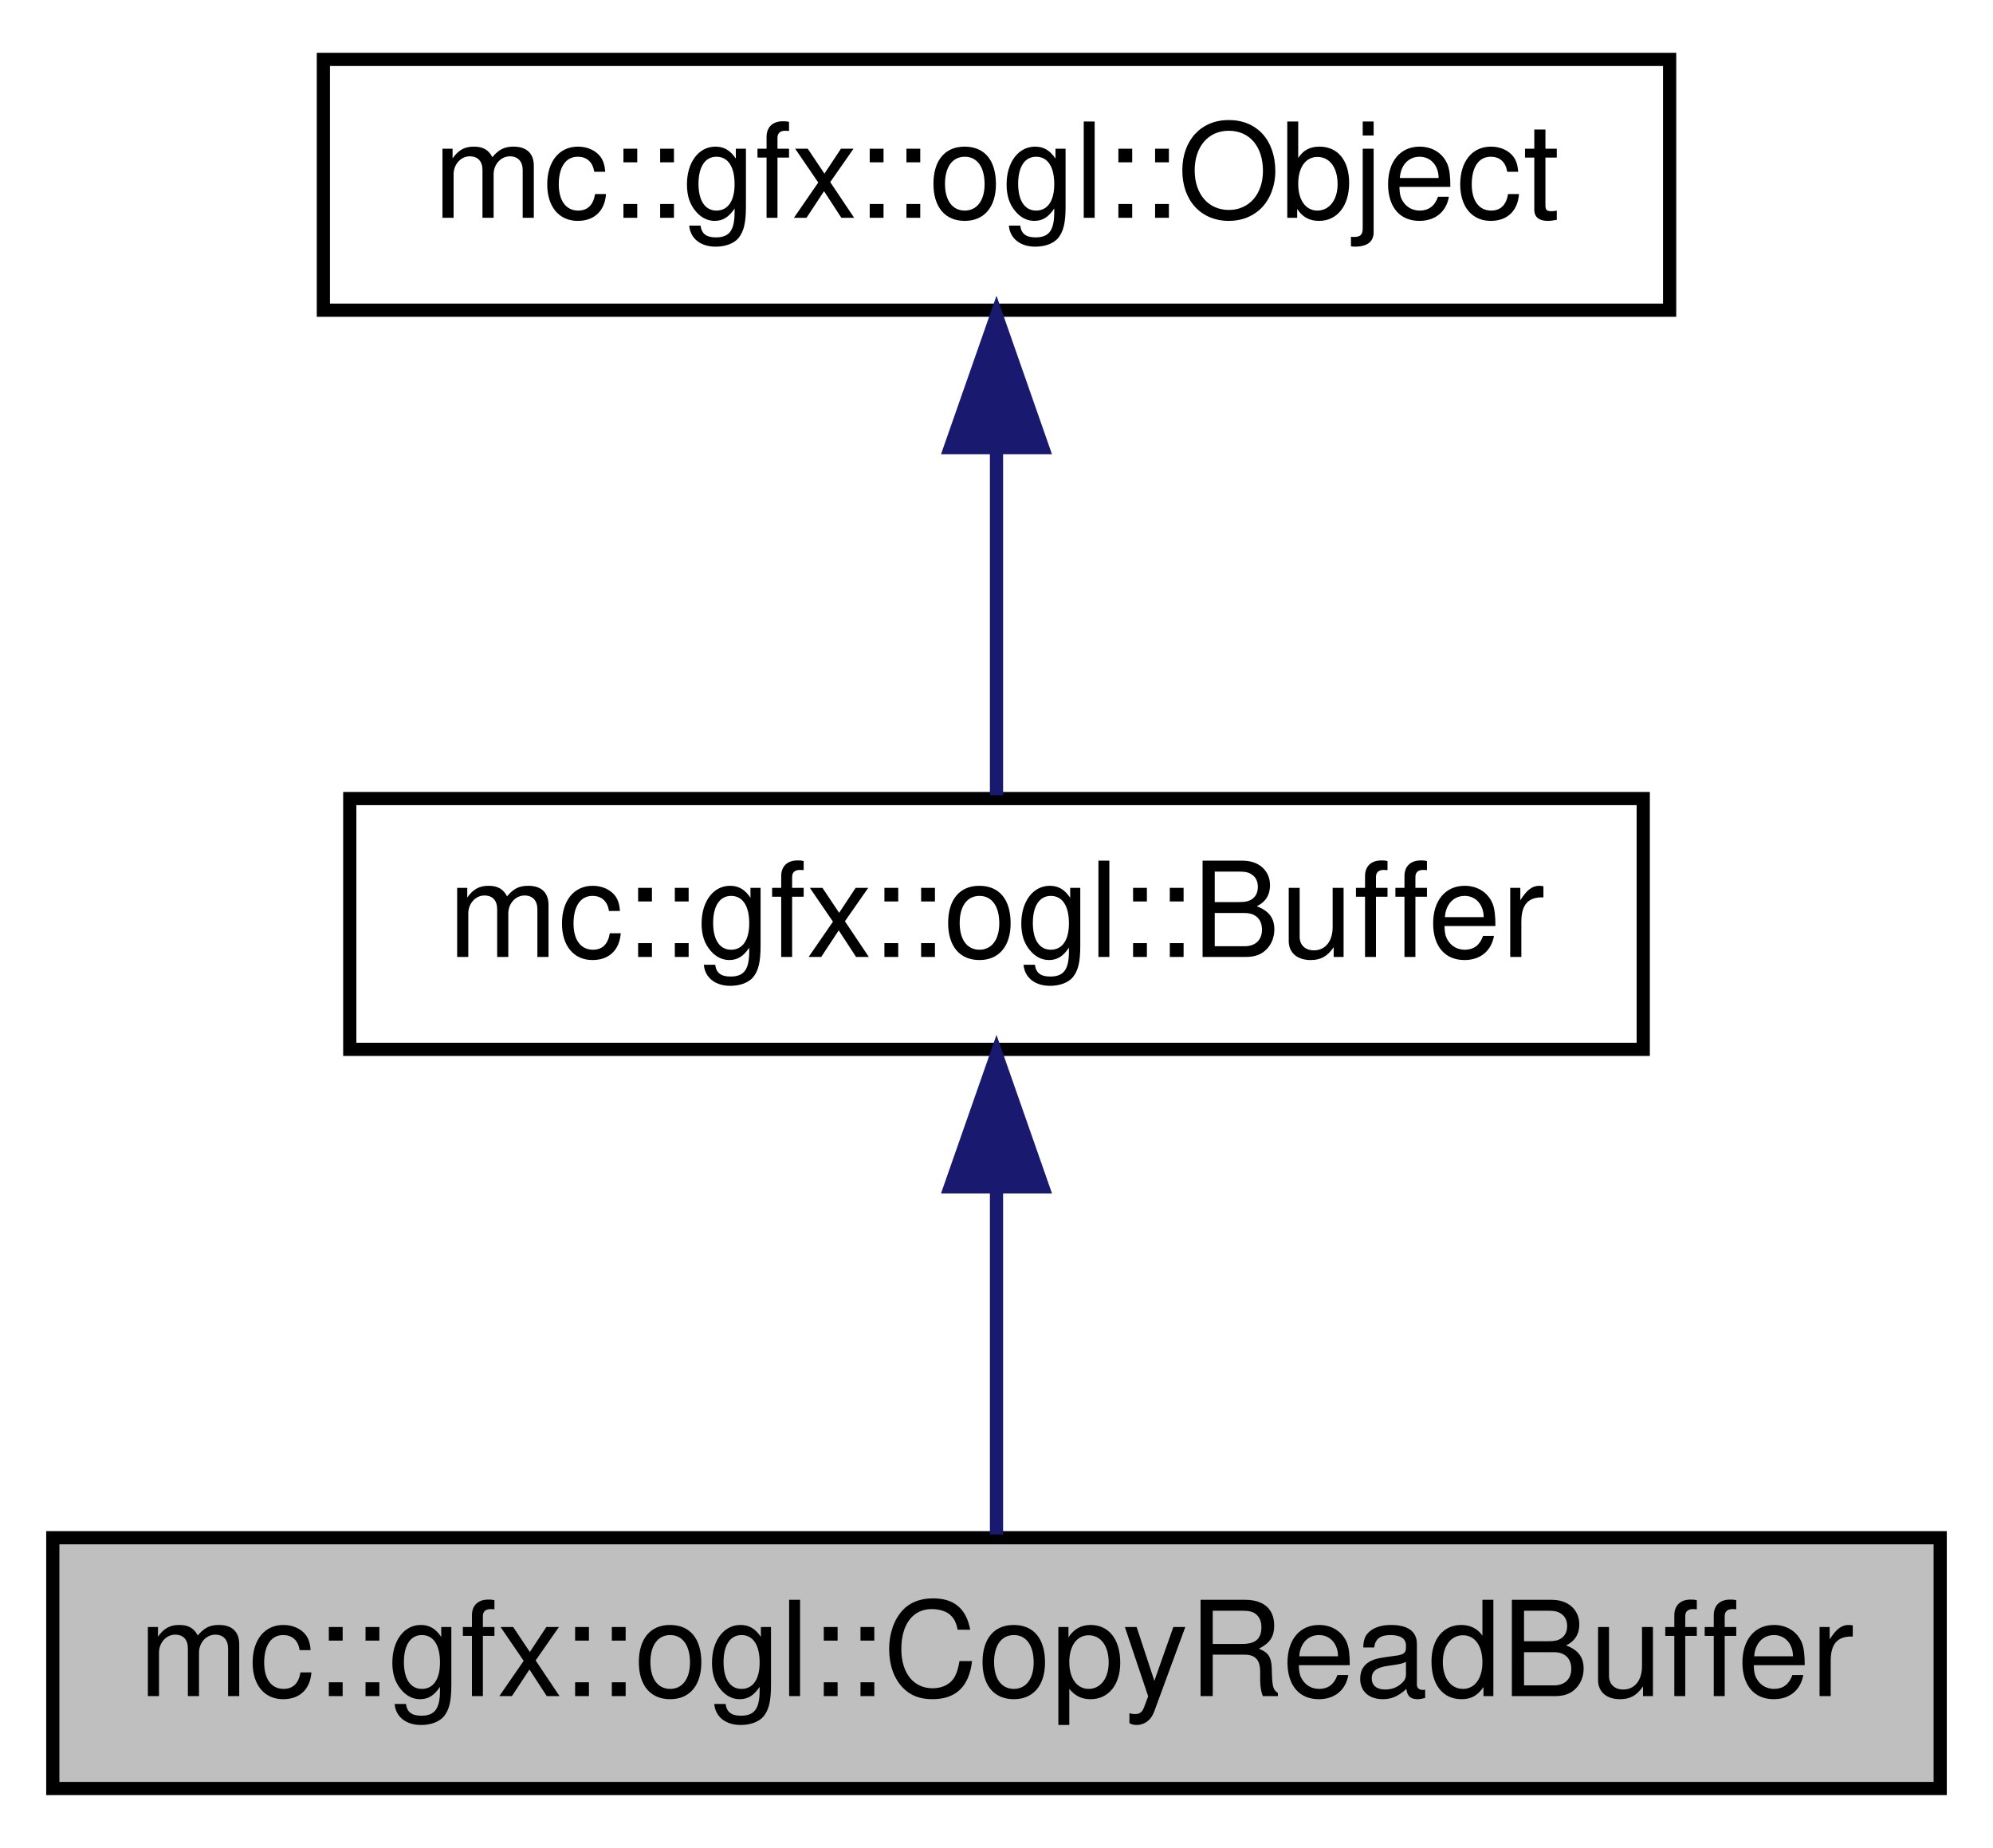
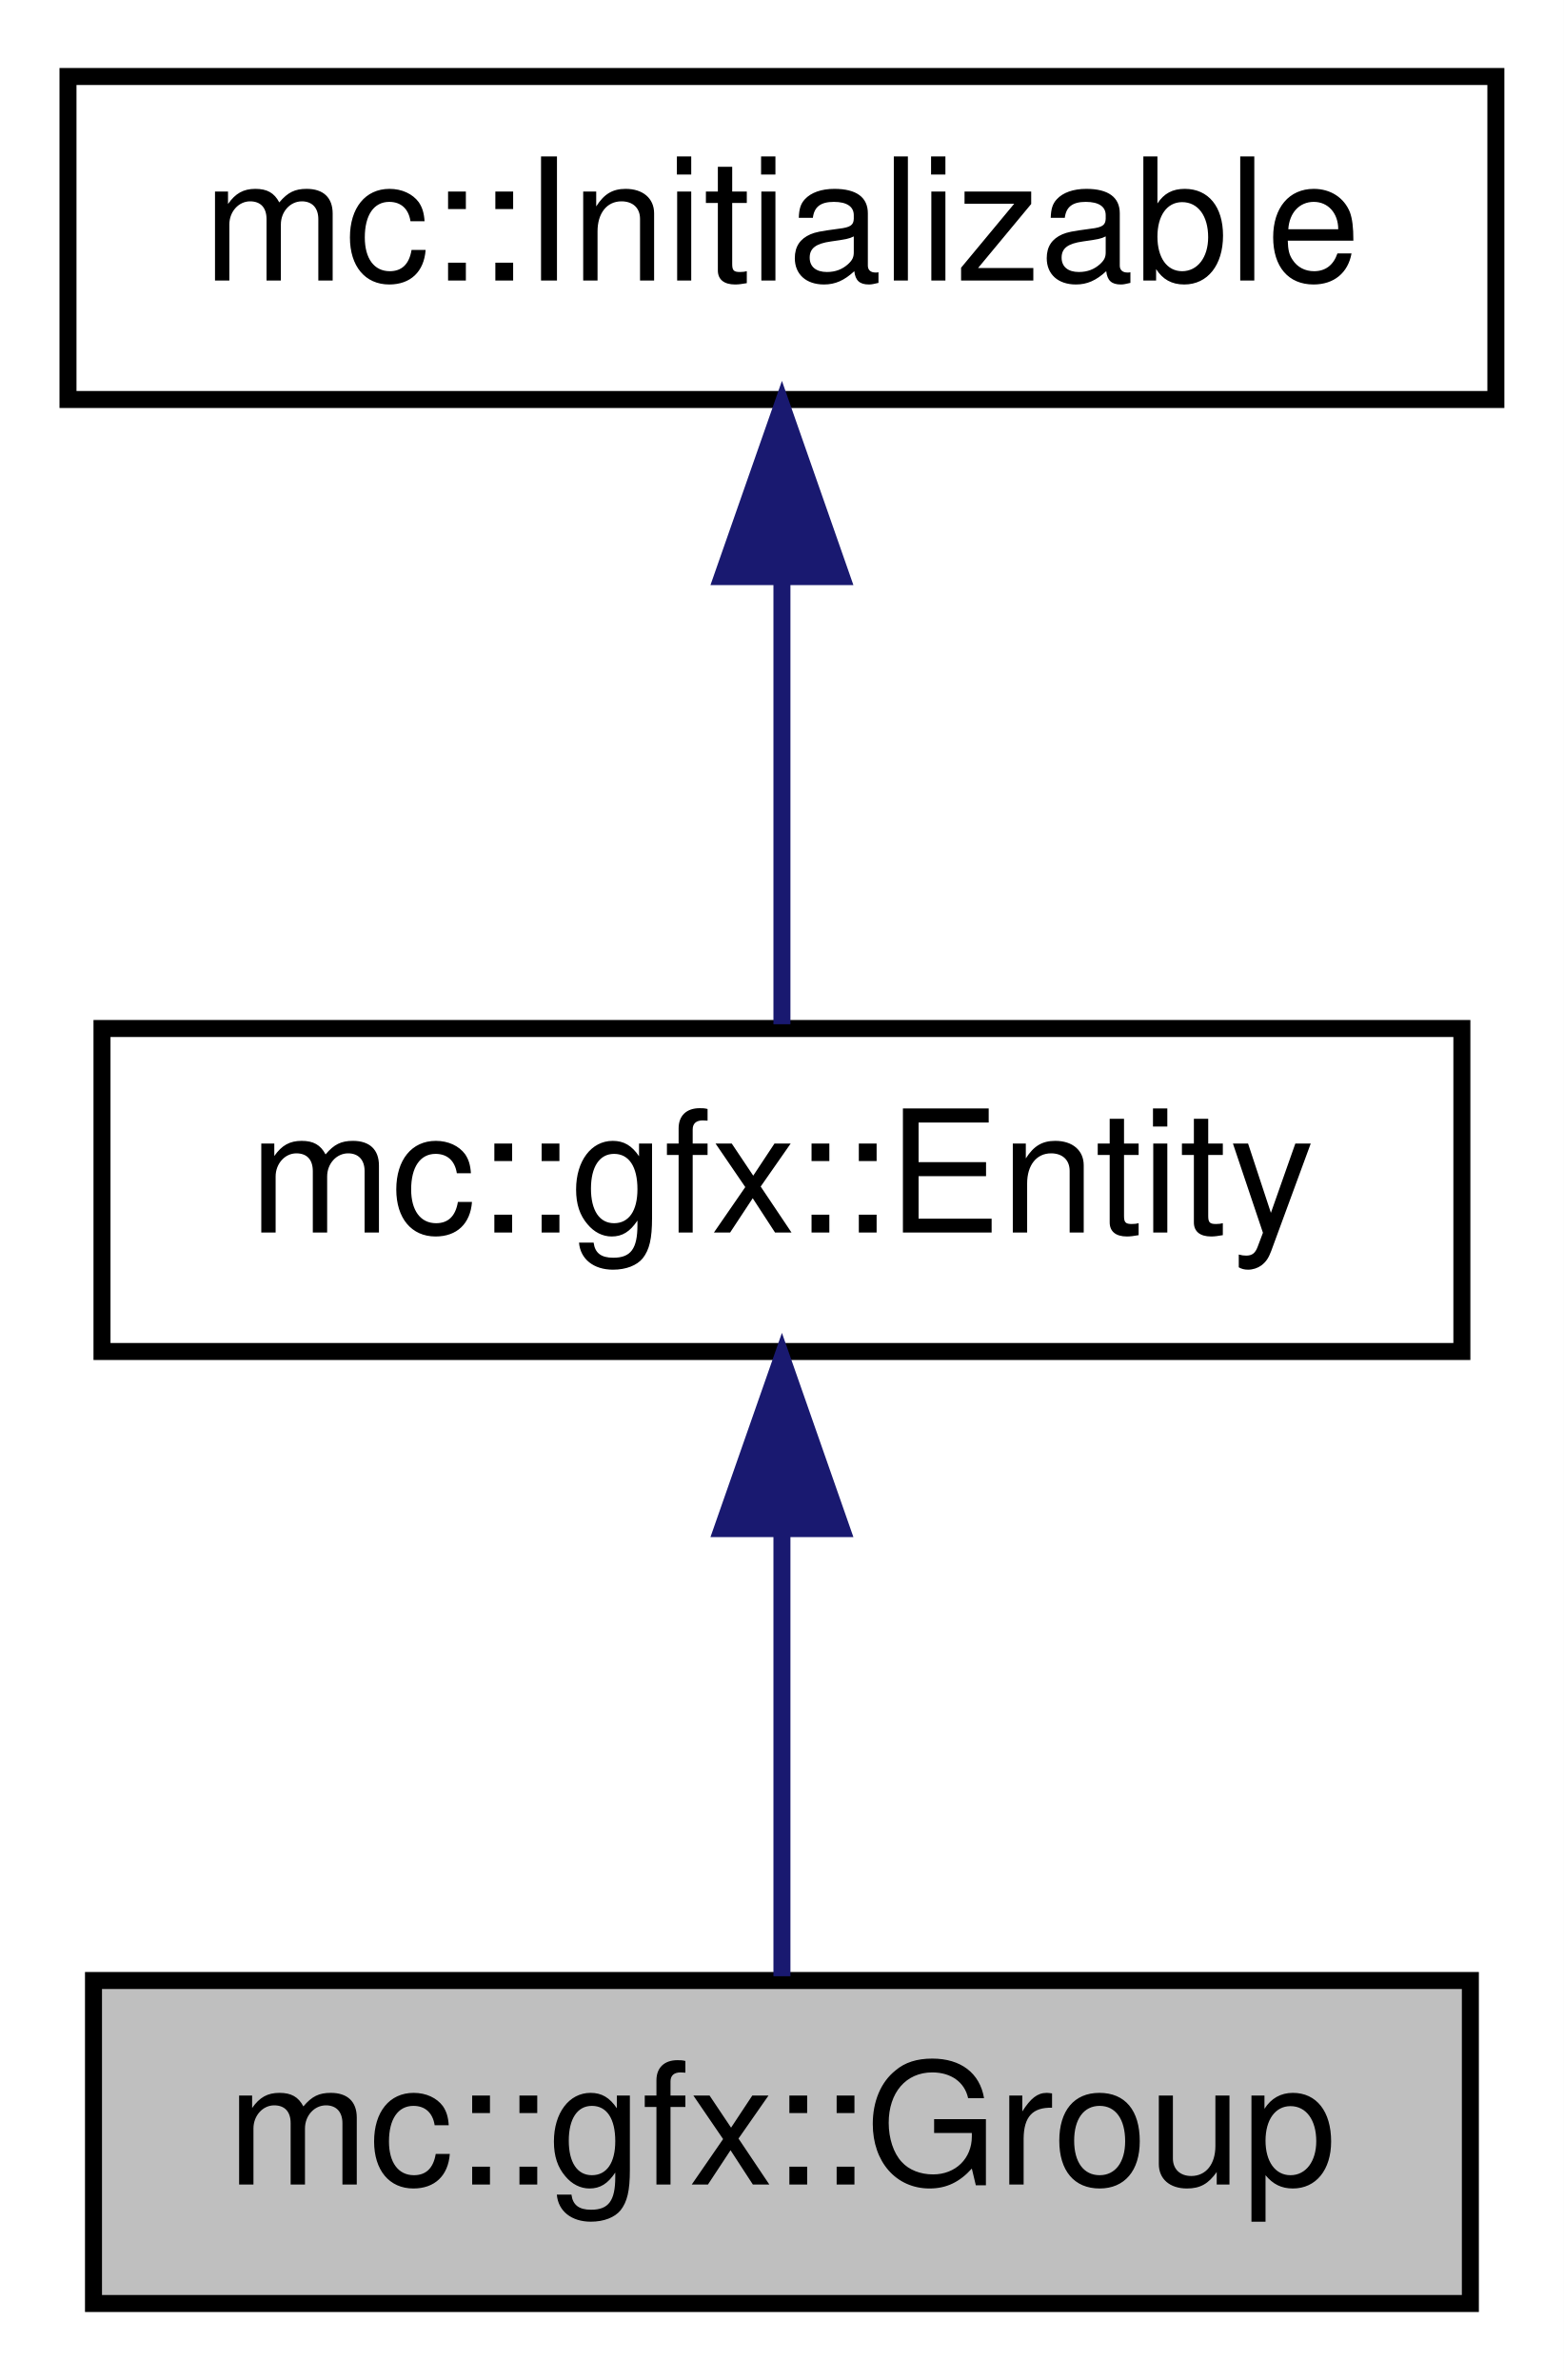
- <svg xmlns="http://www.w3.org/2000/svg" xmlns:xlink="http://www.w3.org/1999/xlink" width="151pt" height="140pt" viewBox="0.00 0.00 151.00 140.00">
+ <svg xmlns="http://www.w3.org/2000/svg" xmlns:xlink="http://www.w3.org/1999/xlink" width="92pt" height="140pt" viewBox="0.00 0.00 92.00 140.00">
  <g id="graph0" class="graph" transform="scale(1 1) rotate(0) translate(4 136)">
-     <polygon fill="white" stroke="none" points="-4,4 -4,-136 147,-136 147,4 -4,4" />
+     <polygon fill="white" stroke="none" points="-4,4 -4,-136 88,-136 88,4 -4,4" />
    <g id="node1" class="node">
-       <polygon fill="#bfbfbf" stroke="black" points="0,-0.5 0,-19.5 143,-19.5 143,-0.5 0,-0.5" />
-       <text text-anchor="middle" x="71.5" y="-7.5" font-family="Helvetica,sans-Serif" font-size="10.00">mc::gfx::ogl::CopyReadBuffer</text>
+       <polygon fill="#bfbfbf" stroke="black" points="1.5,-0.5 1.5,-19.5 82.5,-19.5 82.5,-0.5 1.5,-0.5" />
+       <text text-anchor="middle" x="42" y="-7.5" font-family="Helvetica,sans-Serif" font-size="10.00">mc::gfx::Group</text>
    </g>
    <g id="node2" class="node">
      <g id="a_node2">
-         <a xlink:href="../../da/da0/a00009.html" target="_top" xlink:title="Represents a sslBuffer of memory in the GPU. ">
-           <polygon fill="white" stroke="black" points="22.5,-56.5 22.5,-75.5 120.5,-75.5 120.5,-56.5 22.5,-56.5" />
-           <text text-anchor="middle" x="71.5" y="-63.5" font-family="Helvetica,sans-Serif" font-size="10.00">mc::gfx::ogl::Buffer</text>
+         <a xlink:href="../../db/db2/a00020.html" target="_top" xlink:title="Abstract superclass for all graphical objects. ">
+           <polygon fill="white" stroke="black" points="2,-56.5 2,-75.5 82,-75.5 82,-56.5 2,-56.5" />
+           <text text-anchor="middle" x="42" y="-63.5" font-family="Helvetica,sans-Serif" font-size="10.00">mc::gfx::Entity</text>
        </a>
      </g>
    </g>
    <g id="edge1" class="edge">
-       <path fill="none" stroke="midnightblue" d="M71.5,-45.804C71.5,-36.91 71.5,-26.78 71.5,-19.751" />
-       <polygon fill="midnightblue" stroke="midnightblue" points="68,-46.083 71.5,-56.083 75,-46.083 68,-46.083" />
+       <path fill="none" stroke="midnightblue" d="M42,-45.804C42,-36.91 42,-26.78 42,-19.751" />
+       <polygon fill="midnightblue" stroke="midnightblue" points="38.5,-46.083 42,-56.083 45.5,-46.083 38.5,-46.083" />
    </g>
    <g id="node3" class="node">
      <g id="a_node3">
-         <a xlink:href="../../d4/d8c/a00035.html" target="_top" xlink:title="Represents a OpenGL object in memory. ">
-           <polygon fill="white" stroke="black" points="20.5,-112.5 20.5,-131.5 122.5,-131.5 122.5,-112.5 20.5,-112.5" />
-           <text text-anchor="middle" x="71.5" y="-119.5" font-family="Helvetica,sans-Serif" font-size="10.00">mc::gfx::ogl::Object</text>
+         <a xlink:href="../../dc/d87/a00032.html" target="_top" xlink:title="mc::Initializable">
+           <polygon fill="white" stroke="black" points="0,-112.5 0,-131.5 84,-131.5 84,-112.5 0,-112.5" />
+           <text text-anchor="middle" x="42" y="-119.5" font-family="Helvetica,sans-Serif" font-size="10.00">mc::Initializable</text>
        </a>
      </g>
    </g>
    <g id="edge2" class="edge">
-       <path fill="none" stroke="midnightblue" d="M71.5,-101.805C71.5,-92.91 71.5,-82.78 71.5,-75.751" />
-       <polygon fill="midnightblue" stroke="midnightblue" points="68,-102.083 71.5,-112.083 75,-102.083 68,-102.083" />
+       <path fill="none" stroke="midnightblue" d="M42,-101.805C42,-92.91 42,-82.78 42,-75.751" />
+       <polygon fill="midnightblue" stroke="midnightblue" points="38.5,-102.083 42,-112.083 45.5,-102.083 38.5,-102.083" />
    </g>
  </g>
</svg>
